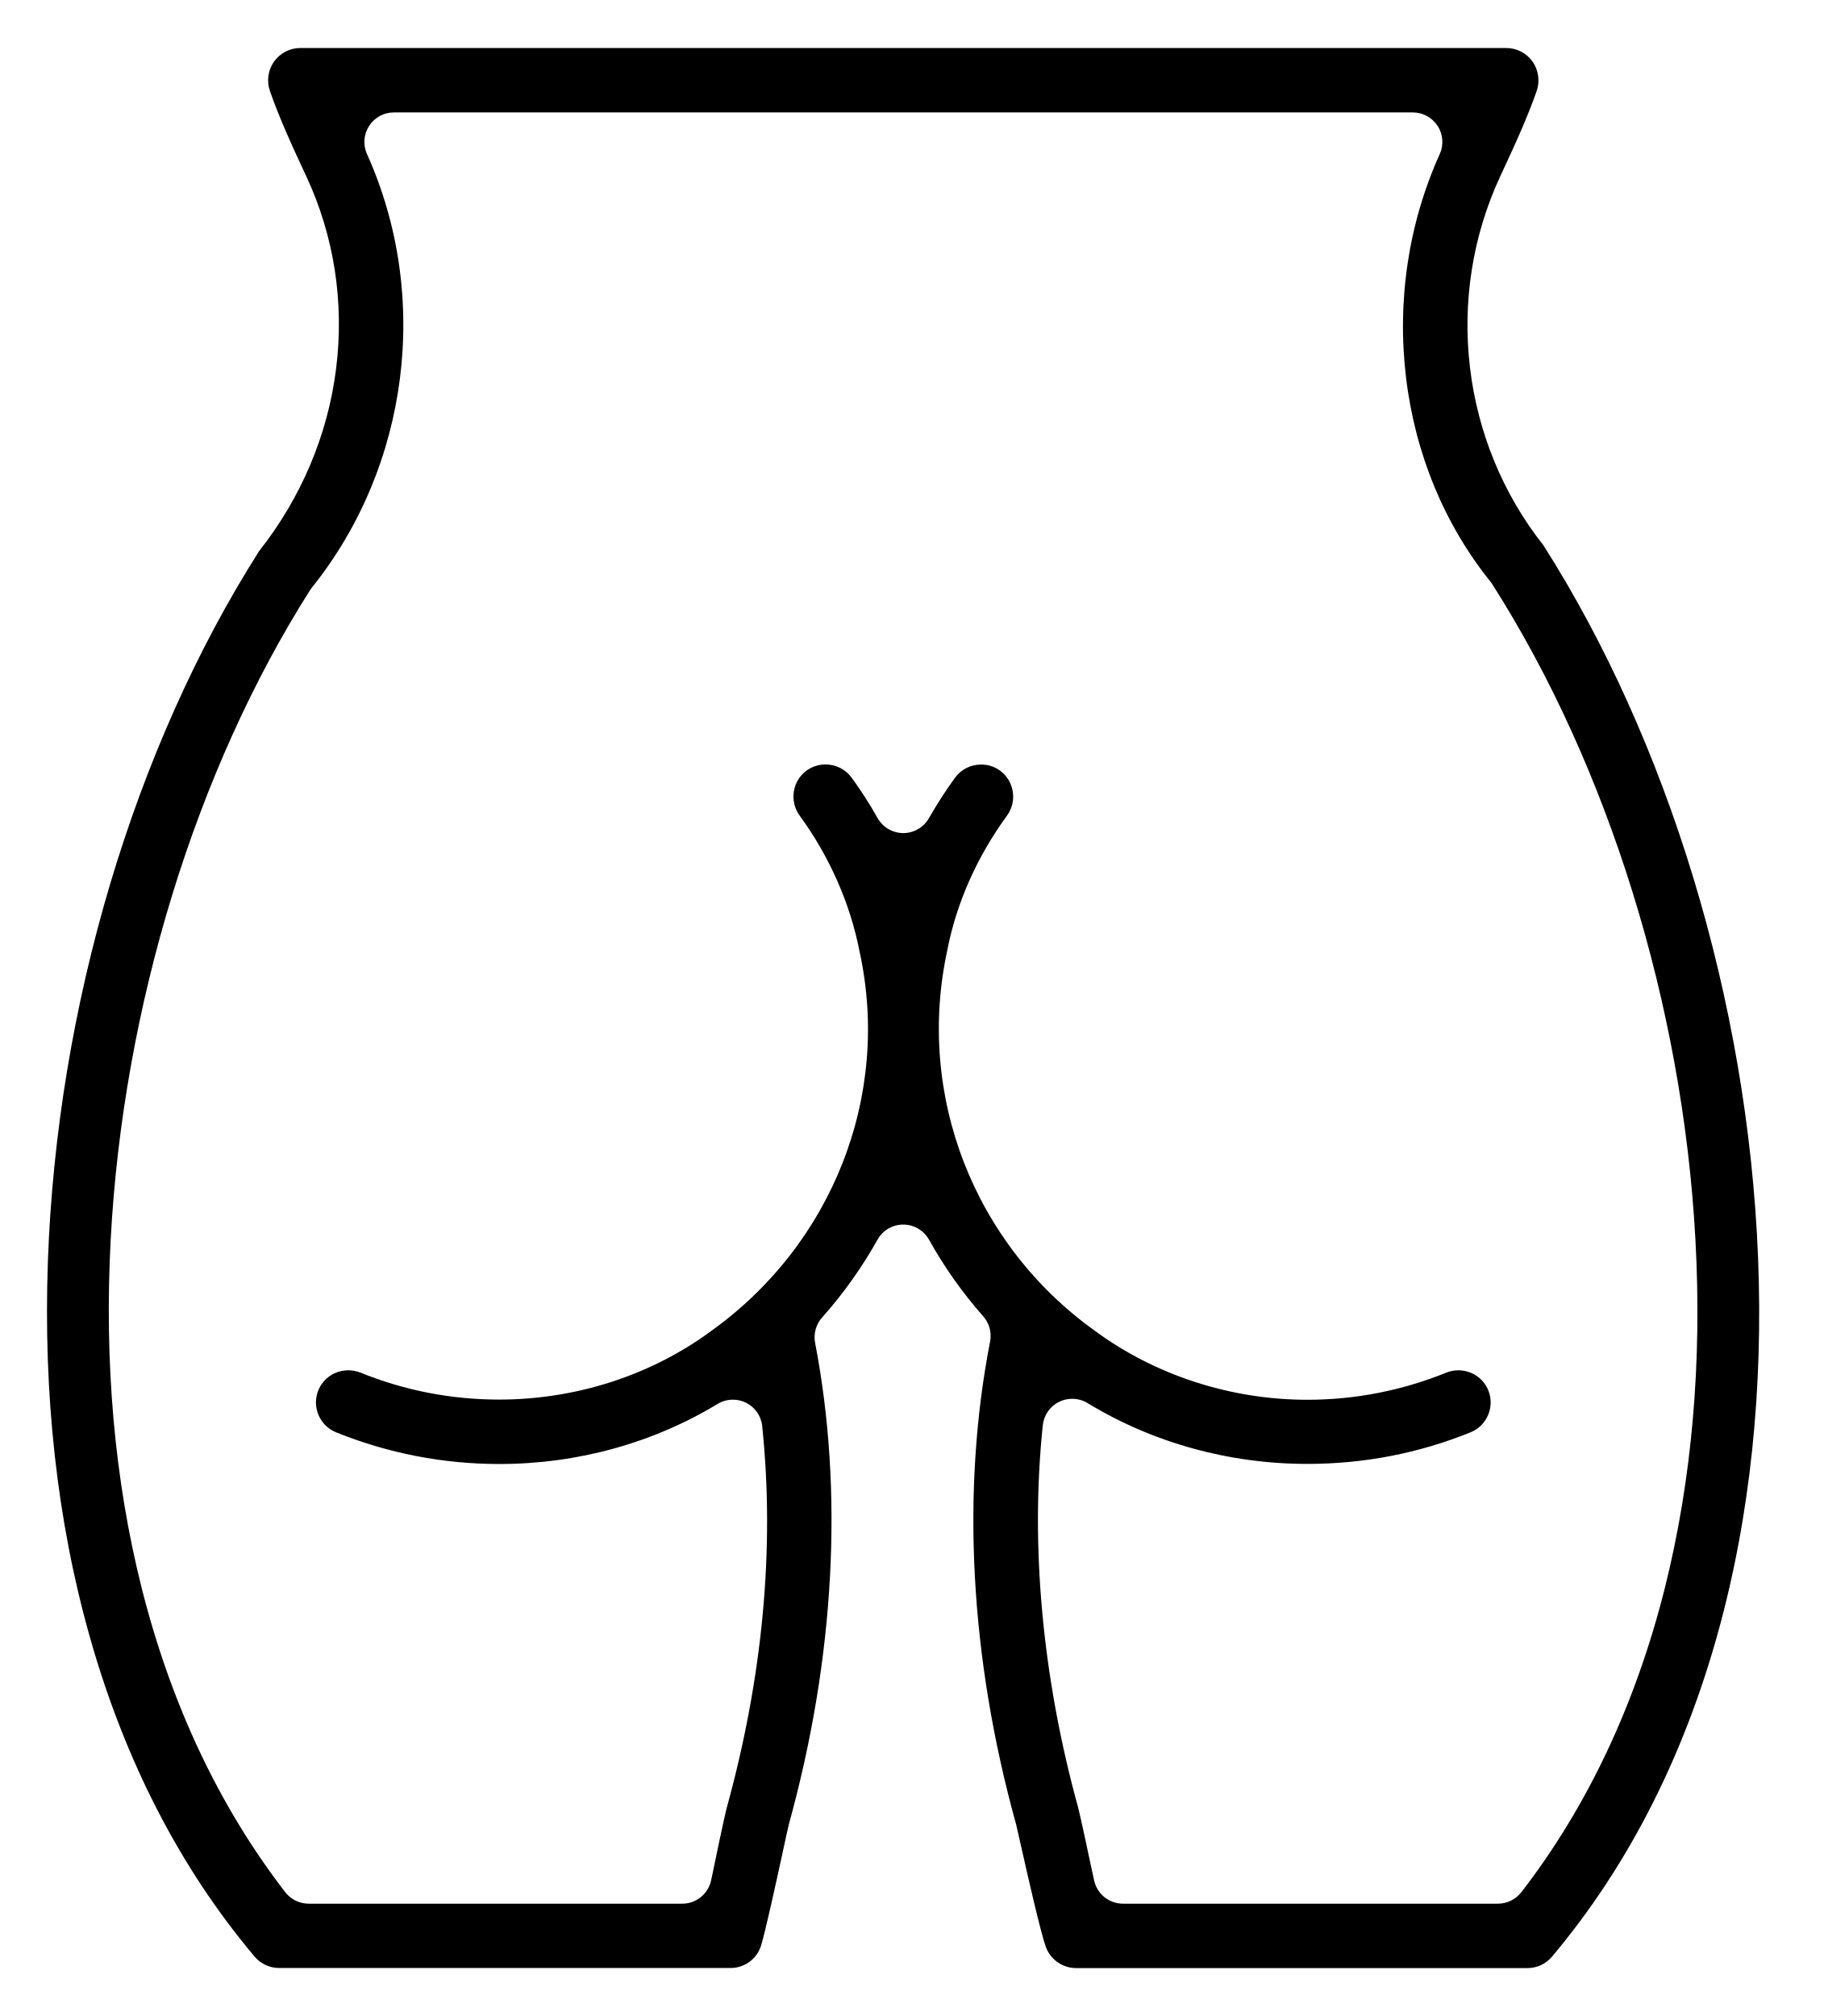
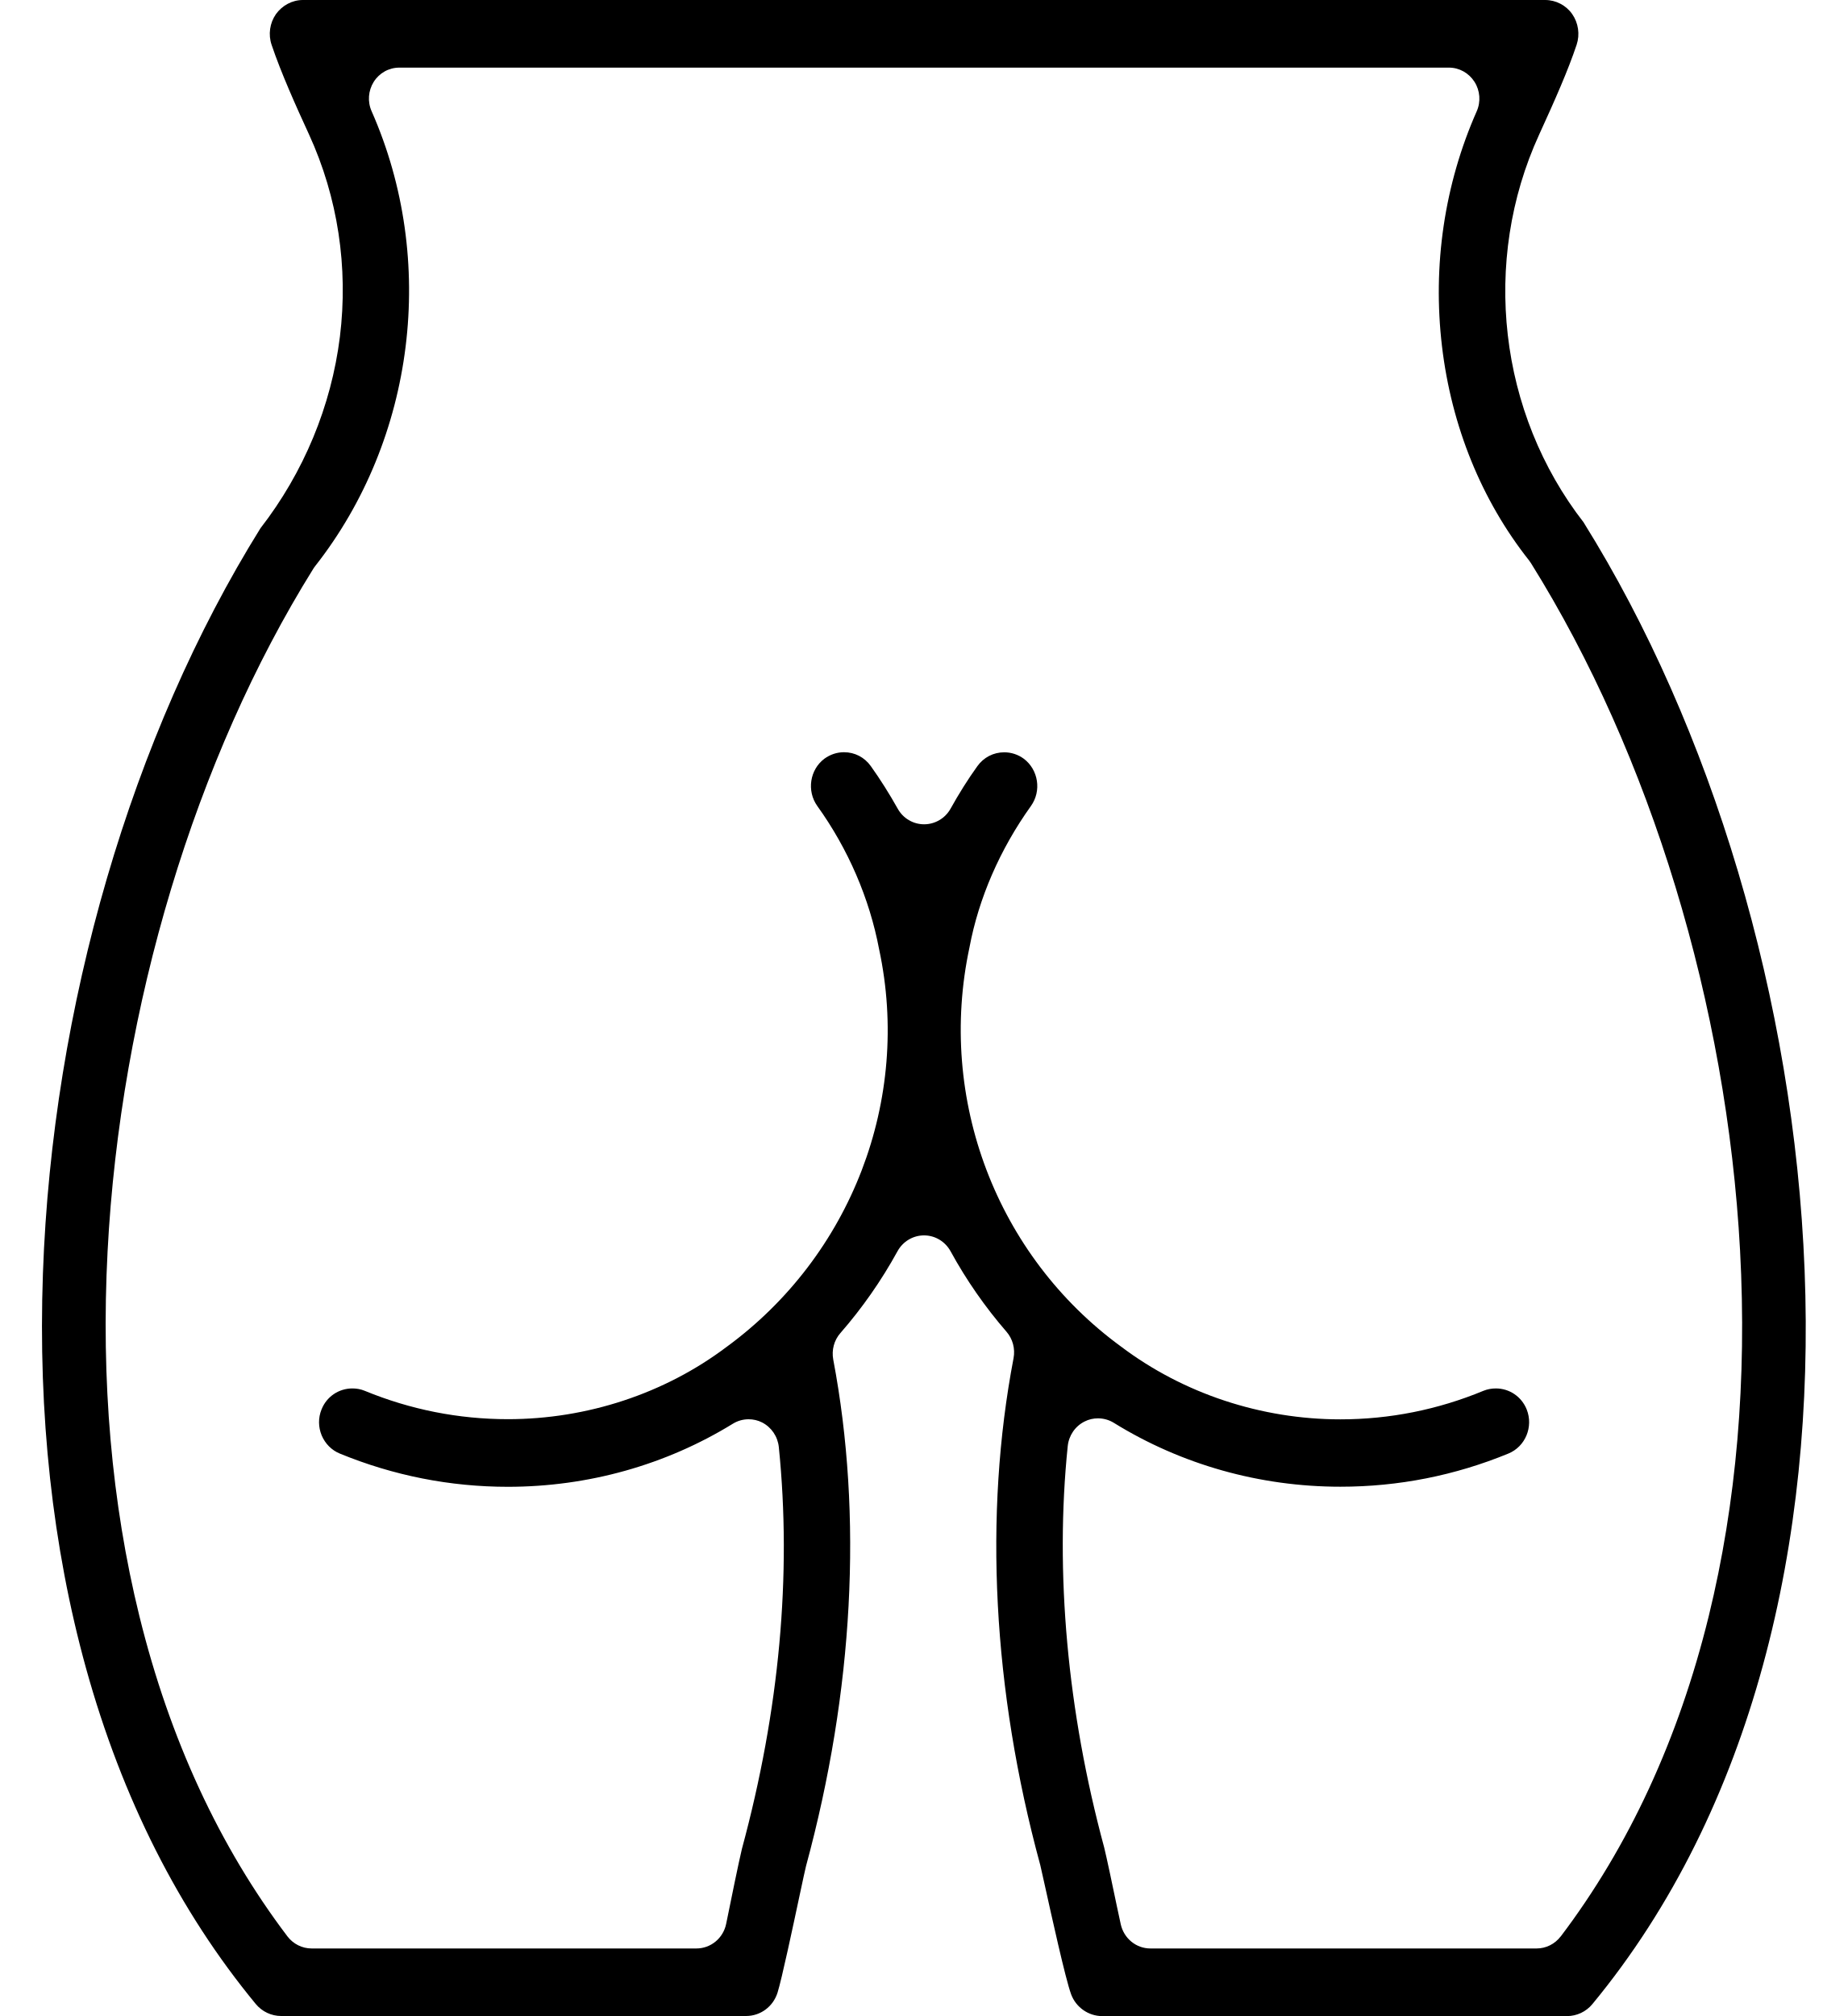
- <svg xmlns="http://www.w3.org/2000/svg" width="19" height="21" viewBox="0 0 19 21" fill="none">
-   <path d="M16.081 5.684C15.22 4.599 15.043 3.091 15.629 1.835C15.794 1.482 15.922 1.196 16.009 0.944C16.043 0.842 16.026 0.728 15.964 0.64C15.901 0.553 15.799 0.5 15.691 0.5H3.128C3.02 0.5 2.918 0.553 2.855 0.641C2.793 0.728 2.776 0.843 2.811 0.945C2.905 1.22 3.056 1.549 3.19 1.835C3.481 2.458 3.588 3.151 3.501 3.842C3.415 4.53 3.137 5.186 2.699 5.741C1.395 7.793 0.594 10.487 0.499 13.134C0.449 14.529 0.595 15.847 0.935 17.049C1.299 18.339 1.876 19.46 2.652 20.381C2.715 20.456 2.809 20.5 2.908 20.5H7.609C7.756 20.5 7.884 20.407 7.928 20.267C7.969 20.138 8.087 19.599 8.15 19.31C8.186 19.142 8.205 19.053 8.215 19.016C8.215 19.014 8.216 19.011 8.216 19.009C8.696 17.276 8.79 15.539 8.491 13.988C8.473 13.894 8.5 13.796 8.563 13.725C8.783 13.478 8.978 13.205 9.141 12.913C9.195 12.816 9.298 12.756 9.409 12.756C9.521 12.756 9.623 12.817 9.678 12.914C9.836 13.198 10.026 13.467 10.242 13.711C10.306 13.783 10.332 13.88 10.314 13.974C10.011 15.529 10.104 17.266 10.583 18.997C10.583 18.999 10.584 19.001 10.585 19.003C10.592 19.031 10.605 19.09 10.632 19.211C10.694 19.486 10.839 20.13 10.896 20.284C10.945 20.414 11.071 20.501 11.21 20.501H15.911C16.01 20.501 16.104 20.458 16.168 20.381C19.427 16.509 18.661 9.743 16.081 5.685V5.684ZM15.847 19.711C15.789 19.786 15.699 19.83 15.604 19.83H11.698C11.554 19.83 11.429 19.73 11.398 19.589C11.392 19.559 11.377 19.495 11.36 19.415C11.321 19.23 11.255 18.922 11.231 18.828C10.859 17.479 10.731 16.102 10.863 14.846C10.874 14.742 10.937 14.649 11.032 14.603C11.075 14.581 11.122 14.571 11.168 14.571C11.224 14.571 11.279 14.585 11.328 14.615C12.011 15.03 12.804 15.249 13.62 15.249C14.207 15.249 14.778 15.139 15.319 14.92C15.49 14.851 15.573 14.655 15.504 14.483C15.452 14.356 15.33 14.274 15.191 14.274C15.149 14.274 15.107 14.282 15.067 14.298C14.605 14.485 14.118 14.581 13.619 14.581C12.819 14.581 12.031 14.325 11.402 13.86C10.142 12.956 9.541 11.403 9.868 9.899C9.962 9.41 10.177 8.925 10.49 8.496C10.599 8.347 10.566 8.136 10.417 8.027C10.36 7.985 10.292 7.964 10.221 7.964C10.112 7.964 10.012 8.014 9.949 8.101C9.853 8.232 9.762 8.374 9.677 8.522C9.623 8.618 9.52 8.678 9.41 8.678C9.299 8.678 9.197 8.618 9.142 8.522C9.058 8.373 8.967 8.231 8.871 8.1C8.807 8.013 8.708 7.963 8.599 7.963C8.528 7.963 8.46 7.985 8.402 8.027C8.254 8.135 8.221 8.346 8.33 8.496C8.642 8.923 8.858 9.414 8.955 9.916C9.281 11.409 8.674 12.958 7.409 13.864C6.785 14.325 6.001 14.579 5.201 14.579C4.702 14.579 4.215 14.485 3.752 14.297C3.714 14.282 3.671 14.274 3.628 14.274C3.49 14.274 3.367 14.356 3.316 14.483C3.282 14.566 3.283 14.657 3.318 14.74C3.353 14.822 3.418 14.886 3.501 14.92C4.044 15.139 4.616 15.25 5.201 15.25C6.012 15.25 6.798 15.034 7.476 14.624C7.524 14.595 7.579 14.58 7.635 14.58C7.682 14.58 7.728 14.59 7.772 14.612C7.866 14.659 7.93 14.751 7.94 14.856C8.072 16.127 7.947 17.468 7.568 18.841C7.539 18.956 7.45 19.384 7.421 19.525L7.408 19.586C7.378 19.728 7.253 19.83 7.107 19.83H3.216C3.12 19.83 3.031 19.786 2.972 19.711C2.284 18.82 1.78 17.752 1.474 16.534C1.193 15.414 1.085 14.195 1.153 12.913C1.282 10.489 2.039 8.022 3.232 6.144C3.238 6.135 3.245 6.126 3.252 6.117C4.264 4.853 4.488 3.082 3.823 1.605C3.78 1.509 3.788 1.399 3.845 1.312C3.901 1.224 3.998 1.171 4.103 1.171H14.717C14.822 1.171 14.919 1.224 14.976 1.312C15.033 1.399 15.041 1.51 14.998 1.605C14.671 2.329 14.551 3.135 14.647 3.935C14.743 4.73 15.048 5.465 15.527 6.06C15.534 6.069 15.541 6.078 15.547 6.088C16.757 7.989 17.528 10.473 17.661 12.905C17.732 14.19 17.625 15.411 17.345 16.533C17.04 17.751 16.536 18.82 15.847 19.712V19.711Z" fill="black" />
+ <svg xmlns="http://www.w3.org/2000/svg" width="22" height="24" viewBox="0 0 22 24" fill="none">
+   <path d="M18.857 6.221C17.844 4.919 17.635 3.109 18.326 1.602C18.52 1.178 18.671 0.835 18.772 0.533C18.813 0.41 18.793 0.273 18.719 0.167C18.646 0.063 18.525 0 18.398 0H3.606C3.48 0 3.36 0.064 3.285 0.169C3.212 0.274 3.192 0.411 3.234 0.534C3.345 0.864 3.522 1.259 3.68 1.602C4.022 2.349 4.149 3.181 4.047 4.01C3.944 4.835 3.617 5.623 3.101 6.289C1.567 8.752 0.623 11.984 0.511 15.161C0.452 16.835 0.625 18.416 1.024 19.859C1.453 21.407 2.133 22.752 3.046 23.858C3.121 23.948 3.231 24 3.348 24H8.883C9.055 24 9.206 23.888 9.258 23.721C9.307 23.566 9.445 22.919 9.519 22.571C9.562 22.37 9.585 22.263 9.596 22.219C9.596 22.217 9.597 22.213 9.598 22.211C10.162 20.131 10.274 18.047 9.921 16.185C9.9 16.072 9.931 15.955 10.006 15.87C10.265 15.573 10.494 15.246 10.686 14.896C10.75 14.779 10.871 14.707 11.002 14.707C11.134 14.707 11.254 14.78 11.318 14.896C11.505 15.238 11.729 15.56 11.983 15.853C12.058 15.939 12.089 16.055 12.068 16.168C11.711 18.035 11.82 20.119 12.384 22.196C12.385 22.199 12.385 22.201 12.386 22.203C12.394 22.237 12.41 22.308 12.442 22.453C12.515 22.783 12.685 23.556 12.753 23.741C12.81 23.896 12.959 24.001 13.123 24.001H18.658C18.774 24.001 18.885 23.949 18.96 23.858C22.797 19.211 21.895 11.091 18.857 6.222V6.221ZM18.582 23.053C18.513 23.143 18.408 23.196 18.296 23.196H13.697C13.527 23.196 13.381 23.076 13.344 22.907C13.336 22.871 13.32 22.794 13.299 22.698C13.253 22.476 13.175 22.106 13.147 21.994C12.709 20.375 12.558 18.722 12.713 17.215C12.726 17.09 12.801 16.979 12.913 16.923C12.963 16.897 13.019 16.885 13.073 16.885C13.139 16.885 13.204 16.903 13.261 16.938C14.066 17.436 14.999 17.699 15.96 17.699C16.651 17.699 17.323 17.566 17.96 17.304C18.162 17.221 18.259 16.986 18.178 16.78C18.117 16.627 17.973 16.529 17.81 16.529C17.76 16.529 17.71 16.538 17.663 16.557C17.12 16.782 16.546 16.897 15.959 16.897C15.016 16.897 14.089 16.59 13.348 16.031C11.865 14.948 11.157 13.083 11.543 11.279C11.653 10.692 11.906 10.111 12.275 9.595C12.403 9.416 12.364 9.163 12.189 9.032C12.122 8.983 12.041 8.956 11.957 8.956C11.829 8.956 11.712 9.016 11.637 9.121C11.524 9.278 11.417 9.449 11.318 9.627C11.254 9.742 11.133 9.813 11.003 9.813C10.872 9.813 10.752 9.742 10.688 9.626C10.588 9.448 10.481 9.278 10.368 9.12C10.293 9.015 10.177 8.955 10.049 8.955C9.965 8.955 9.885 8.982 9.816 9.032C9.642 9.162 9.603 9.415 9.731 9.595C10.099 10.107 10.353 10.697 10.467 11.3C10.851 13.091 10.137 14.95 8.648 16.037C7.913 16.59 6.99 16.895 6.048 16.895C5.46 16.895 4.886 16.781 4.342 16.557C4.296 16.538 4.247 16.529 4.196 16.529C4.033 16.529 3.888 16.627 3.828 16.78C3.788 16.879 3.789 16.988 3.83 17.088C3.872 17.187 3.948 17.264 4.045 17.304C4.685 17.567 5.359 17.7 6.047 17.7C7.002 17.7 7.928 17.44 8.726 16.949C8.783 16.914 8.848 16.896 8.913 16.896C8.968 16.896 9.023 16.908 9.074 16.934C9.185 16.991 9.26 17.101 9.273 17.227C9.428 18.753 9.28 20.361 8.834 22.009C8.8 22.147 8.695 22.66 8.661 22.83L8.646 22.903C8.611 23.074 8.463 23.196 8.292 23.196H3.71C3.598 23.196 3.492 23.143 3.423 23.053C2.613 21.984 2.02 20.702 1.66 19.241C1.329 17.897 1.201 16.434 1.281 14.895C1.433 11.986 2.325 9.026 3.729 6.773C3.736 6.761 3.744 6.751 3.752 6.74C4.944 5.224 5.208 3.098 4.425 1.325C4.374 1.211 4.384 1.079 4.45 0.974C4.517 0.868 4.631 0.805 4.755 0.805H17.252C17.375 0.805 17.489 0.869 17.556 0.974C17.623 1.079 17.633 1.212 17.582 1.326C17.198 2.195 17.055 3.161 17.169 4.122C17.282 5.076 17.641 5.958 18.206 6.672C18.214 6.683 18.222 6.694 18.229 6.705C19.653 8.986 20.561 11.967 20.718 14.886C20.801 16.428 20.675 17.893 20.345 19.24C19.986 20.701 19.393 21.984 18.582 23.054V23.053Z" fill="black" />
</svg>
